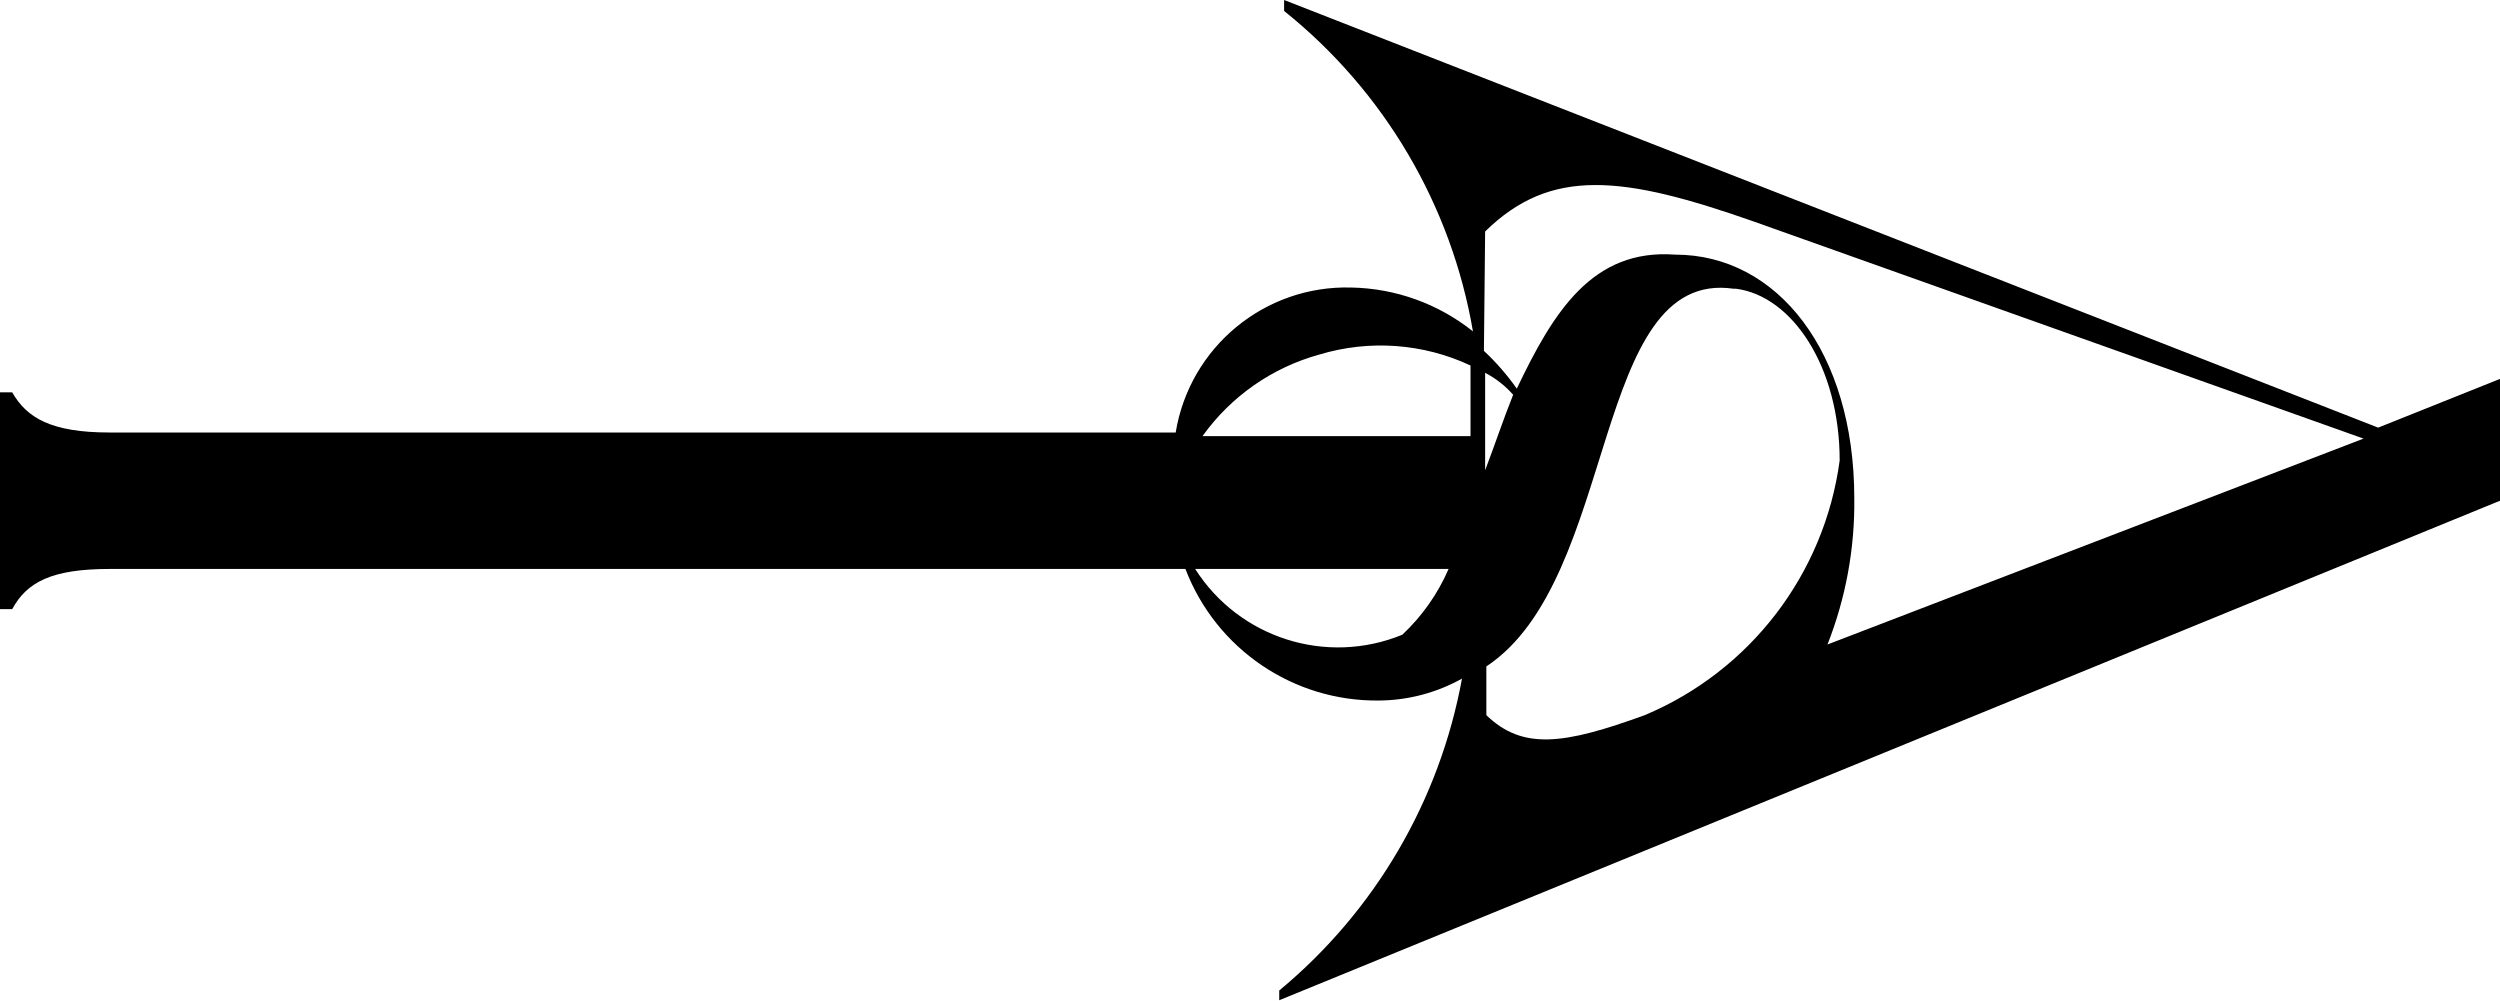
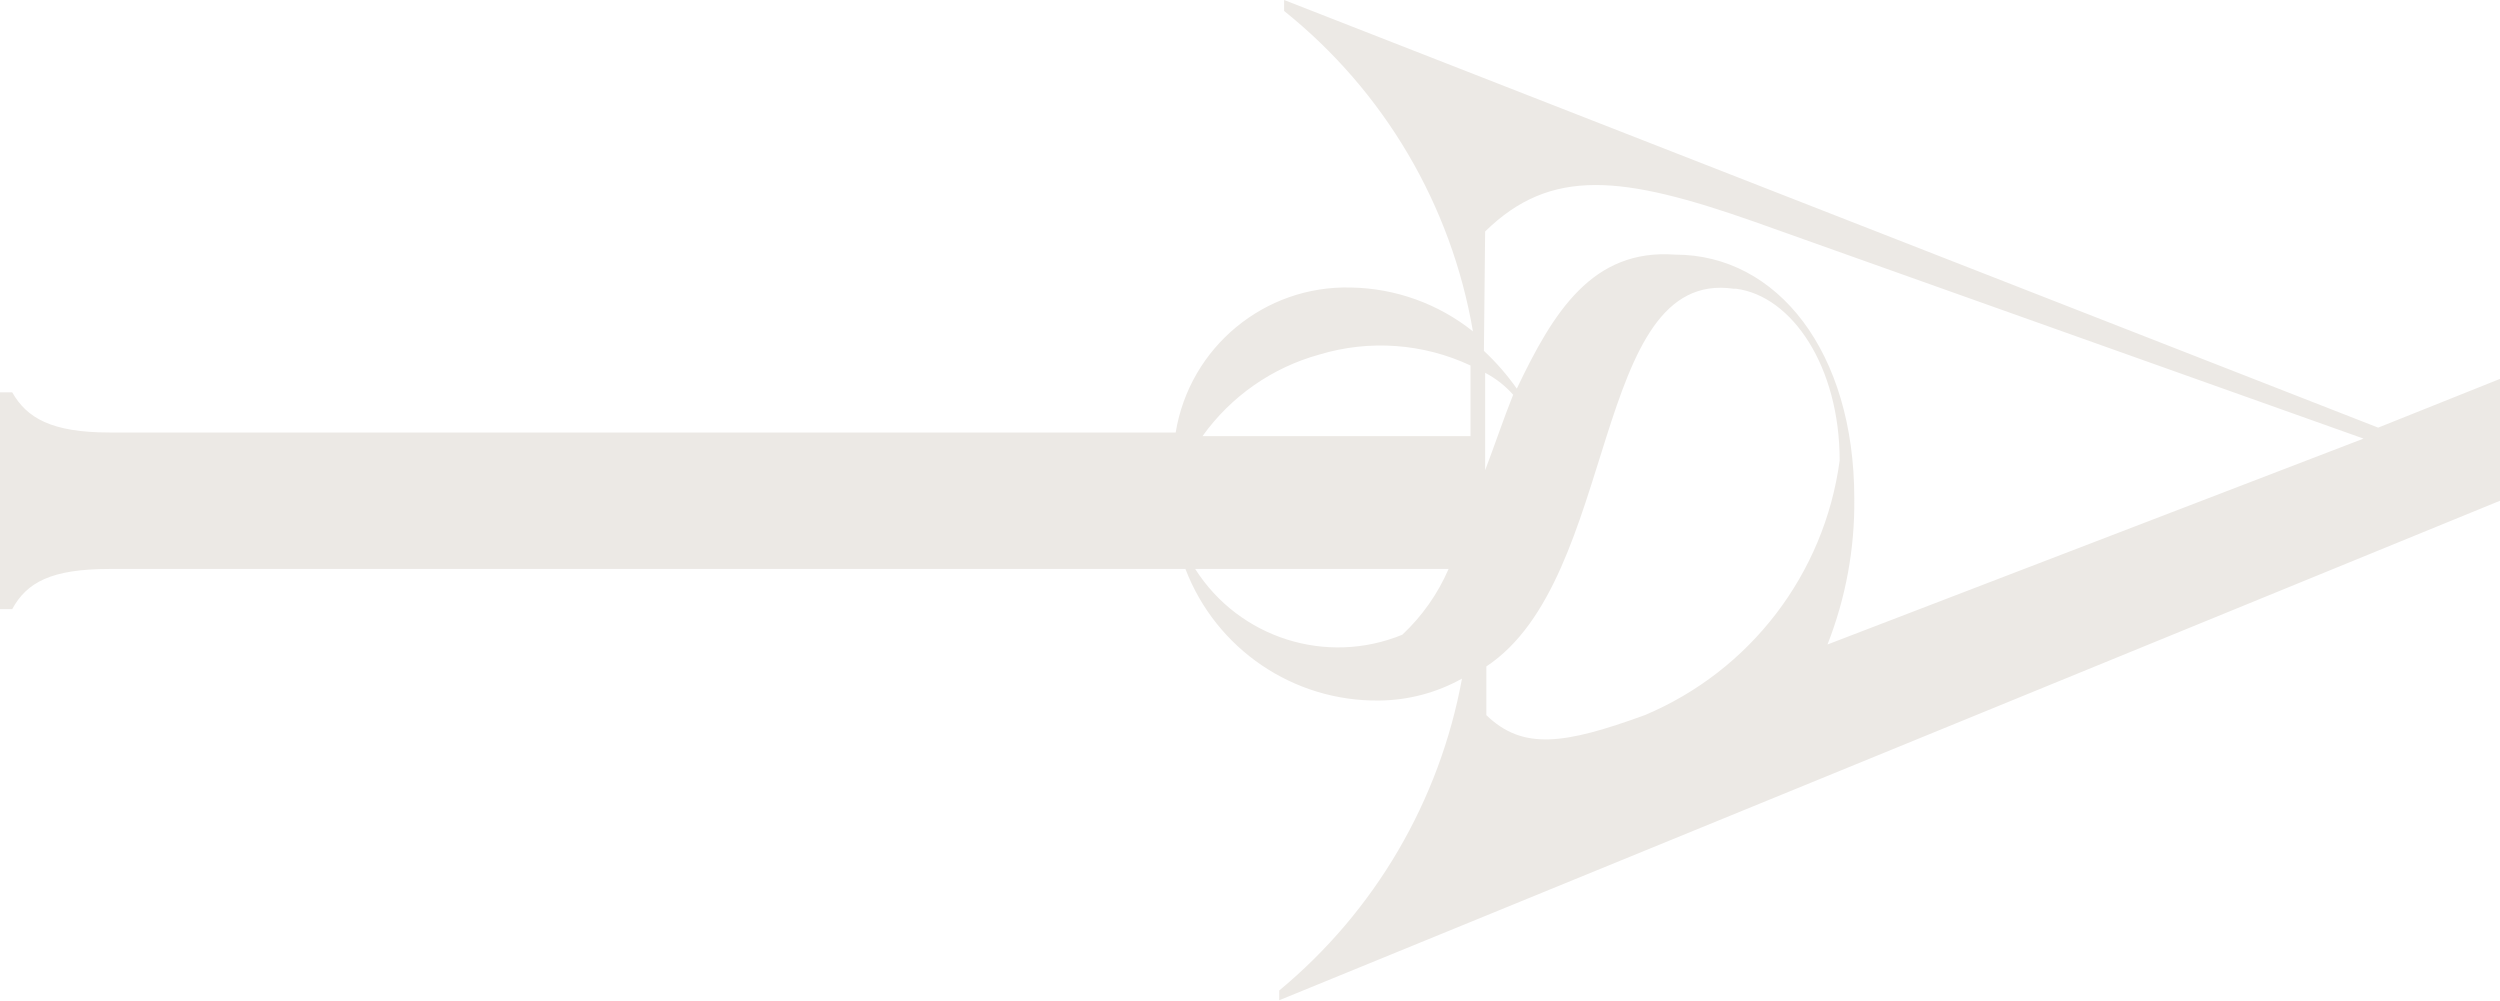
<svg xmlns="http://www.w3.org/2000/svg" viewBox="0 0 20.52 8.21">
-   <g id="Layer_2" data-name="Layer 2">
-     <g id="Layer_1-2" data-name="Layer 1">
-       <path d="M20.52,4.11v-1l-1,.4L10.54,0l0,.09a4.3,4.3,0,0,1,1.55,2.63,1.65,1.65,0,0,0-1-.36A1.42,1.42,0,0,0,9.65,3.55H.9c-.48,0-.68-.12-.8-.33H0V5H.1c.12-.22.32-.33.8-.33H9.73a1.68,1.68,0,0,0,1.59,1.08A1.42,1.42,0,0,0,12,5.57l0,0A4.34,4.34,0,0,1,10.5,8.13l0,.08ZM12.19,1.9h0c.54-.53,1.13-.46,2.21-.08l5,1.78L15,5.29a3.17,3.17,0,0,0,.22-1.2c0-1.2-.63-2-1.47-2-.68-.05-1,.47-1.3,1.1a2,2,0,0,0-.27-.31Zm.23,1.34c-.08.2-.15.41-.23.62v-.8A.8.8,0,0,1,12.42,3.24Zm-1.59-.33A1.74,1.74,0,0,1,12.07,3c0,.09,0,.17,0,.26v.32H9.87A1.75,1.75,0,0,1,10.83,2.91Zm-1,1.76h2.06a1.62,1.62,0,0,1-.38.54A1.39,1.39,0,0,1,9.81,4.67Zm4.42-2.3c.46.06.85.64.85,1.41A2.65,2.65,0,0,1,13.5,5.87c-.66.24-1,.29-1.3,0h0V5.47C13.29,4.75,13.06,2.2,14.23,2.37Z" />
-     </g>
-   </g>
+   <path d="M20.52,4.11v-1l-1,.4L10.54,0l0,.09a4.3,4.3,0,0,1,1.55,2.63,1.65,1.65,0,0,0-1-.36A1.42,1.42,0,0,0,9.65,3.55H.9c-.48,0-.68-.12-.8-.33H0V5H.1c.12-.22.32-.33.8-.33H9.73a1.68,1.68,0,0,0,1.59,1.08A1.42,1.42,0,0,0,12,5.57l0,0A4.34,4.34,0,0,1,10.5,8.13l0,.08ZM12.19,1.9h0c.54-.53,1.13-.46,2.21-.08l5,1.78L15,5.29a3.17,3.17,0,0,0,.22-1.2c0-1.2-.63-2-1.47-2-.68-.05-1,.47-1.3,1.1a2,2,0,0,0-.27-.31Zm.23,1.34c-.08.2-.15.41-.23.62v-.8A.8.8,0,0,1,12.42,3.24Zm-1.59-.33A1.74,1.74,0,0,1,12.07,3c0,.09,0,.17,0,.26v.32H9.87A1.75,1.75,0,0,1,10.83,2.91Zm-1,1.76h2.06a1.62,1.62,0,0,1-.38.54A1.39,1.39,0,0,1,9.81,4.67Zm4.42-2.3c.46.06.85.64.85,1.41A2.65,2.65,0,0,1,13.5,5.87c-.66.24-1,.29-1.3,0h0V5.47C13.29,4.75,13.06,2.2,14.23,2.37Z" fill="#ECE9E5" />
</svg>
